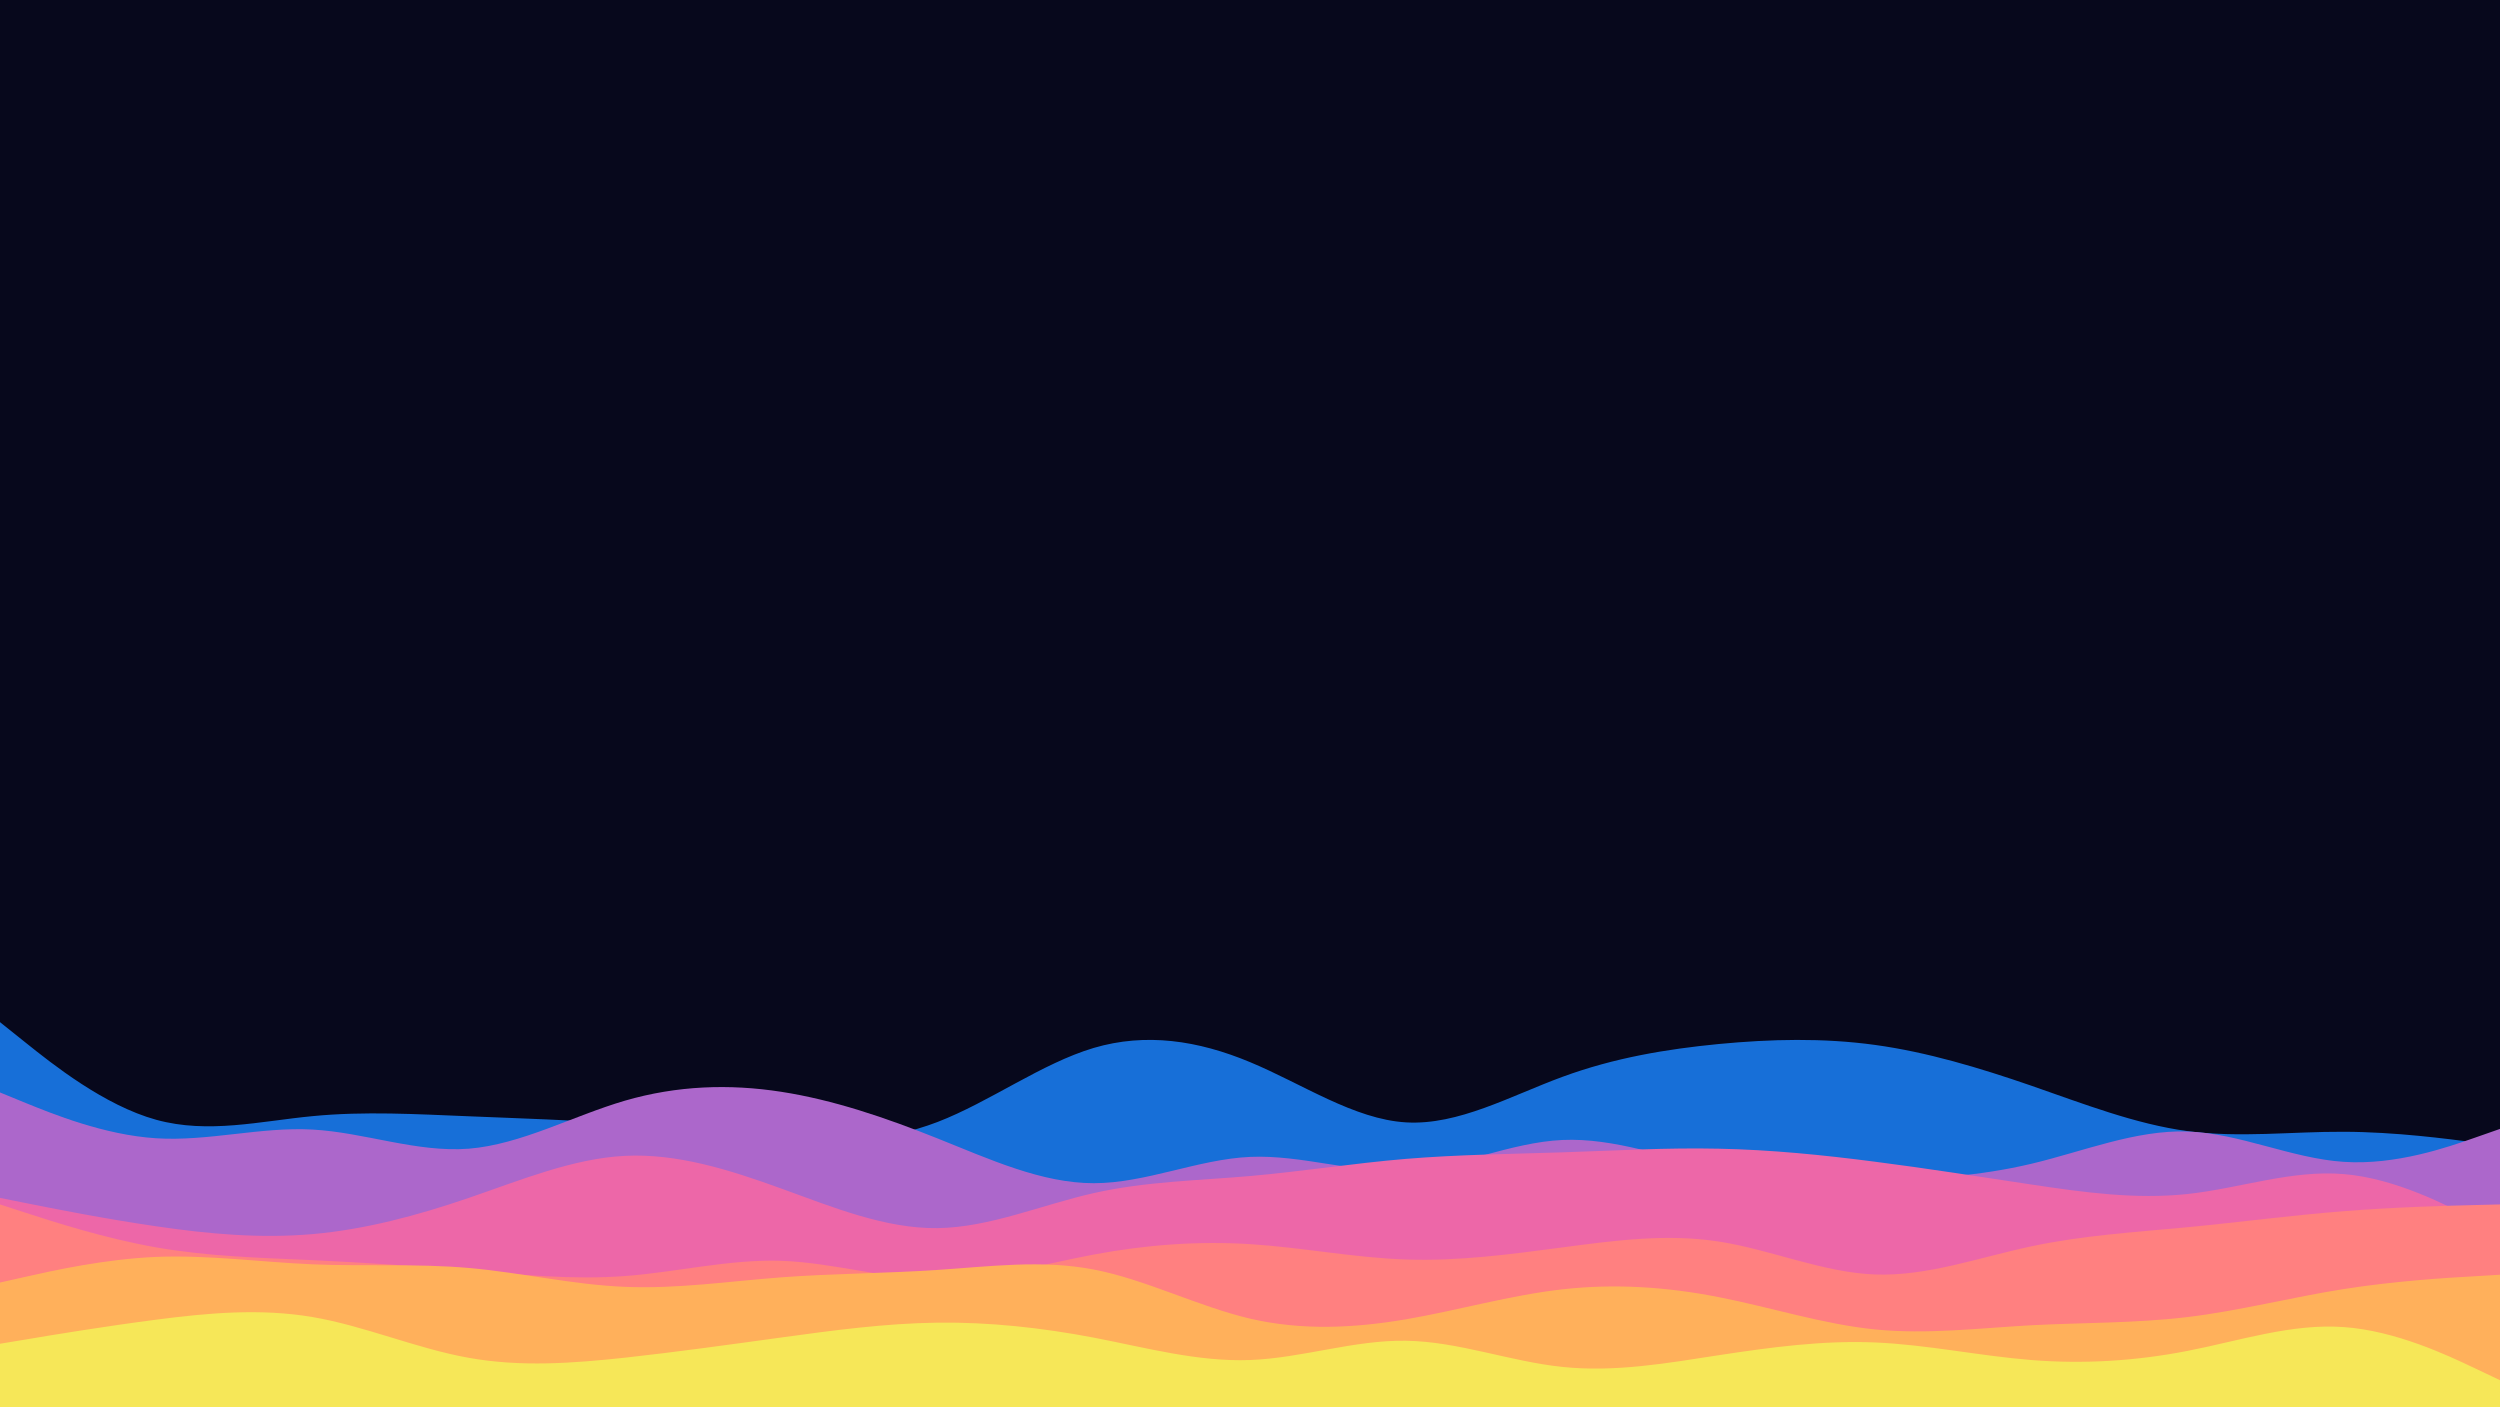
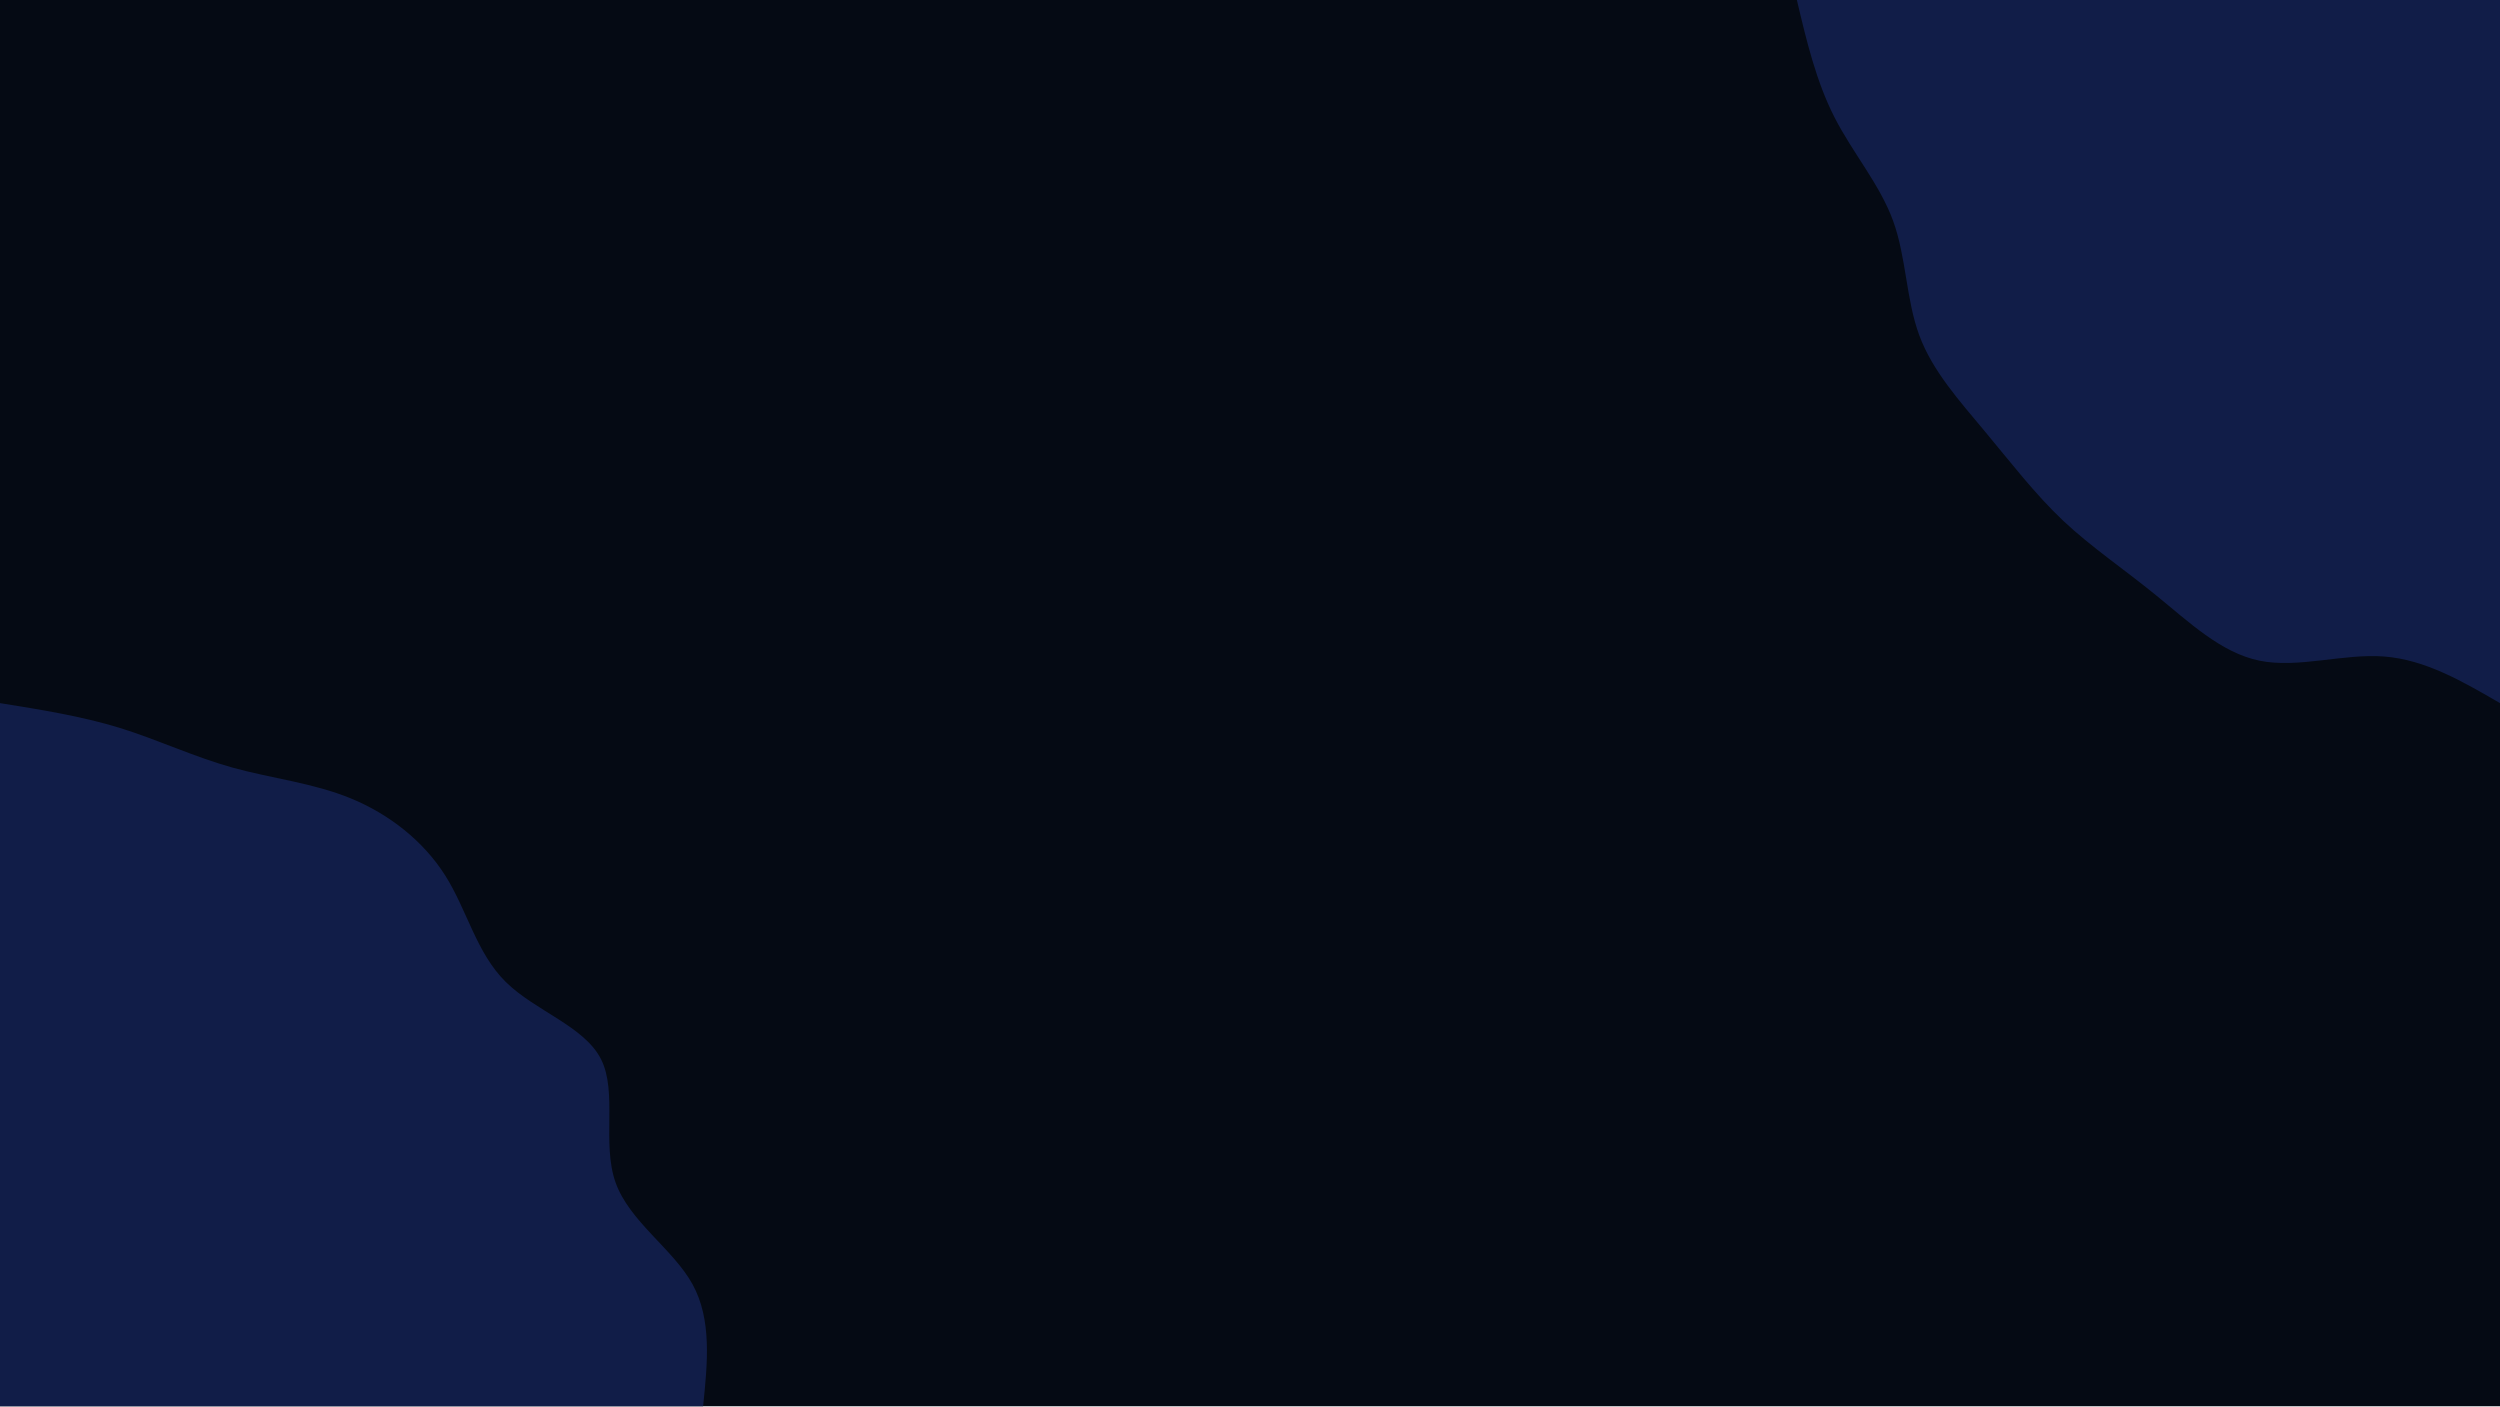
<svg xmlns="http://www.w3.org/2000/svg" id="visual" viewBox="0 0 1920 1080" width="1920" height="1080" version="1.1">
-   <rect x="0" y="0" width="1920" height="1080" fill="#07081c" />
-   <path d="M0 785L20 801C40 817 80 849 120 860C160 871 200 861 240 857.2C280 853.3 320 855.7 360 857.3C400 859 440 860 480 863.5C520 867 560 873 600 875.5C640 878 680 877 720 861.7C760 846.3 800 816.7 840 804.8C880 793 920 799 960 815.7C1000 832.3 1040 859.7 1080 862C1120 864.3 1160 841.7 1200 827C1240 812.3 1280 805.7 1320 801.8C1360 798 1400 797 1440 802.5C1480 808 1520 820 1560 833.8C1600 847.7 1640 863.3 1680 868.7C1720 874 1760 869 1800 869.2C1840 869.3 1880 874.7 1900 877.3L1920 880L1920 1081L1900 1081C1880 1081 1840 1081 1800 1081C1760 1081 1720 1081 1680 1081C1640 1081 1600 1081 1560 1081C1520 1081 1480 1081 1440 1081C1400 1081 1360 1081 1320 1081C1280 1081 1240 1081 1200 1081C1160 1081 1120 1081 1080 1081C1040 1081 1000 1081 960 1081C920 1081 880 1081 840 1081C800 1081 760 1081 720 1081C680 1081 640 1081 600 1081C560 1081 520 1081 480 1081C440 1081 400 1081 360 1081C320 1081 280 1081 240 1081C200 1081 160 1081 120 1081C80 1081 40 1081 20 1081L0 1081Z" fill="#176fd8" />
-   <path d="M0 839L20 847.2C40 855.3 80 871.7 120 874.2C160 876.7 200 865.3 240 867.5C280 869.7 320 885.3 360 882.2C400 879 440 857 480 845.3C520 833.7 560 832.3 600 838.5C640 844.7 680 858.3 720 874.3C760 890.3 800 908.7 840 908.7C880 908.7 920 890.3 960 888.5C1000 886.7 1040 901.3 1080 899C1120 896.7 1160 877.3 1200 875.5C1240 873.7 1280 889.3 1320 897.7C1360 906 1400 907 1440 906.3C1480 905.7 1520 903.3 1560 893.8C1600 884.3 1640 867.7 1680 869C1720 870.3 1760 889.7 1800 892.3C1840 895 1880 881 1900 874L1920 867L1920 1081L1900 1081C1880 1081 1840 1081 1800 1081C1760 1081 1720 1081 1680 1081C1640 1081 1600 1081 1560 1081C1520 1081 1480 1081 1440 1081C1400 1081 1360 1081 1320 1081C1280 1081 1240 1081 1200 1081C1160 1081 1120 1081 1080 1081C1040 1081 1000 1081 960 1081C920 1081 880 1081 840 1081C800 1081 760 1081 720 1081C680 1081 640 1081 600 1081C560 1081 520 1081 480 1081C440 1081 400 1081 360 1081C320 1081 280 1081 240 1081C200 1081 160 1081 120 1081C80 1081 40 1081 20 1081L0 1081Z" fill="#ac67cb" />
-   <path d="M0 920L20 924C40 928 80 936 120 941.8C160 947.7 200 951.3 240 947.8C280 944.3 320 933.7 360 920C400 906.3 440 889.7 480 887.7C520 885.7 560 898.3 600 912.8C640 927.3 680 943.7 720 943.2C760 942.7 800 925.3 840 916.3C880 907.3 920 906.7 960 903.2C1000 899.7 1040 893.3 1080 890C1120 886.7 1160 886.3 1200 885C1240 883.7 1280 881.3 1320 882.2C1360 883 1400 887 1440 892.2C1480 897.3 1520 903.7 1560 909.7C1600 915.7 1640 921.3 1680 917C1720 912.7 1760 898.3 1800 901.7C1840 905 1880 926 1900 936.5L1920 947L1920 1081L1900 1081C1880 1081 1840 1081 1800 1081C1760 1081 1720 1081 1680 1081C1640 1081 1600 1081 1560 1081C1520 1081 1480 1081 1440 1081C1400 1081 1360 1081 1320 1081C1280 1081 1240 1081 1200 1081C1160 1081 1120 1081 1080 1081C1040 1081 1000 1081 960 1081C920 1081 880 1081 840 1081C800 1081 760 1081 720 1081C680 1081 640 1081 600 1081C560 1081 520 1081 480 1081C440 1081 400 1081 360 1081C320 1081 280 1081 240 1081C200 1081 160 1081 120 1081C80 1081 40 1081 20 1081L0 1081Z" fill="#ed67a8" />
-   <path d="M0 925L20 931.5C40 938 80 951 120 958C160 965 200 966 240 967.8C280 969.7 320 972.3 360 975.7C400 979 440 983 480 980C520 977 560 967 600 968.3C640 969.7 680 982.3 720 982.7C760 983 800 971 840 963.5C880 956 920 953 960 955.5C1000 958 1040 966 1080 967.3C1120 968.7 1160 963.3 1200 958C1240 952.7 1280 947.3 1320 953.5C1360 959.7 1400 977.3 1440 978.8C1480 980.3 1520 965.7 1560 957.2C1600 948.7 1640 946.3 1680 942.5C1720 938.7 1760 933.3 1800 930.2C1840 927 1880 926 1900 925.5L1920 925L1920 1081L1900 1081C1880 1081 1840 1081 1800 1081C1760 1081 1720 1081 1680 1081C1640 1081 1600 1081 1560 1081C1520 1081 1480 1081 1440 1081C1400 1081 1360 1081 1320 1081C1280 1081 1240 1081 1200 1081C1160 1081 1120 1081 1080 1081C1040 1081 1000 1081 960 1081C920 1081 880 1081 840 1081C800 1081 760 1081 720 1081C680 1081 640 1081 600 1081C560 1081 520 1081 480 1081C440 1081 400 1081 360 1081C320 1081 280 1081 240 1081C200 1081 160 1081 120 1081C80 1081 40 1081 20 1081L0 1081Z" fill="#ff8080" />
-   <path d="M0 985L20 980.5C40 976 80 967 120 965.3C160 963.7 200 969.3 240 971C280 972.7 320 970.3 360 973.8C400 977.3 440 986.7 480 988.3C520 990 560 984 600 981C640 978 680 978 720 975.3C760 972.7 800 967.3 840 975C880 982.7 920 1003.3 960 1012.7C1000 1022 1040 1020 1080 1013.2C1120 1006.3 1160 994.7 1200 990.2C1240 985.7 1280 988.3 1320 996.2C1360 1004 1400 1017 1440 1021C1480 1025 1520 1020 1560 1017.8C1600 1015.7 1640 1016.3 1680 1011.5C1720 1006.7 1760 996.3 1800 990C1840 983.7 1880 981.3 1900 980.2L1920 979L1920 1081L1900 1081C1880 1081 1840 1081 1800 1081C1760 1081 1720 1081 1680 1081C1640 1081 1600 1081 1560 1081C1520 1081 1480 1081 1440 1081C1400 1081 1360 1081 1320 1081C1280 1081 1240 1081 1200 1081C1160 1081 1120 1081 1080 1081C1040 1081 1000 1081 960 1081C920 1081 880 1081 840 1081C800 1081 760 1081 720 1081C680 1081 640 1081 600 1081C560 1081 520 1081 480 1081C440 1081 400 1081 360 1081C320 1081 280 1081 240 1081C200 1081 160 1081 120 1081C80 1081 40 1081 20 1081L0 1081Z" fill="#ffb05b" />
-   <path d="M0 1032L20 1028.7C40 1025.3 80 1018.7 120 1013.5C160 1008.3 200 1004.7 240 1011.5C280 1018.3 320 1035.7 360 1042.8C400 1050 440 1047 480 1042.7C520 1038.3 560 1032.7 600 1027.2C640 1021.7 680 1016.3 720 1015.8C760 1015.3 800 1019.7 840 1027.3C880 1035 920 1046 960 1044.5C1000 1043 1040 1029 1080 1029.7C1120 1030.3 1160 1045.7 1200 1049.8C1240 1054 1280 1047 1320 1040.8C1360 1034.7 1400 1029.3 1440 1031C1480 1032.7 1520 1041.3 1560 1044.5C1600 1047.7 1640 1045.3 1680 1037.5C1720 1029.7 1760 1016.3 1800 1019.2C1840 1022 1880 1041 1900 1050.5L1920 1060L1920 1081L1900 1081C1880 1081 1840 1081 1800 1081C1760 1081 1720 1081 1680 1081C1640 1081 1600 1081 1560 1081C1520 1081 1480 1081 1440 1081C1400 1081 1360 1081 1320 1081C1280 1081 1240 1081 1200 1081C1160 1081 1120 1081 1080 1081C1040 1081 1000 1081 960 1081C920 1081 880 1081 840 1081C800 1081 760 1081 720 1081C680 1081 640 1081 600 1081C560 1081 520 1081 480 1081C440 1081 400 1081 360 1081C320 1081 280 1081 240 1081C200 1081 160 1081 120 1081C80 1081 40 1081 20 1081L0 1081Z" fill="#f6e758" />
+   <rect x="0" y="0" width="1920" height="1080" fill="#050a14" />
+   <defs>
+     <linearGradient id="grad1_0" x1="43.8%" y1="0%" x2="100%" y2="100%">
+       <stop offset="14.444%" stop-color="#050a14" stop-opacity="1" />
+       <stop offset="85.556%" stop-color="#050a14" stop-opacity="1" />
+     </linearGradient>
+   </defs>
+   <defs>
+     <linearGradient id="grad2_0" x1="0%" y1="0%" x2="56.3%" y2="100%">
+       <stop offset="14.444%" stop-color="#050a14" stop-opacity="1" />
+       <stop offset="85.556%" stop-color="#050a14" stop-opacity="1" />
+     </linearGradient>
+   </defs>
+   <g transform="translate(1920, 0)">
+     <path d="M0 540C-28.7 523.3 -57.3 506.7 -88.9 504.2C-120.5 501.8 -155 513.5 -184.7 507.4C-214.3 501.4 -239.1 477.5 -264 457.3C-288.9 437 -313.8 420.3 -335.5 399.9C-357.2 379.4 -375.6 355.3 -395.3 331.7C-414.9 308.1 -435.8 285.1 -446 257.5C-456.2 229.9 -455.9 197.7 -466.1 169.6C-476.3 141.6 -497 117.7 -511.1 90.1C-525.2 62.5 -532.6 31.3 -540 0L0 0Z" fill="#111d48" />
+   </g>
+   <g transform="translate(0, 1080)">
+     <path d="M0 -540C31.2 -535 62.5 -530 91.9 -521C121.2 -511.9 148.8 -498.8 178.5 -490.5C208.3 -482.2 240.3 -478.8 269.5 -466.8C298.7 -454.8 325.2 -434.2 342 -407.5C358.8 -380.9 365.9 -348.1 388.4 -325.9C410.9 -303.6 448.8 -291.9 461.6 -266.5C474.4 -241.1 462.1 -202.1 472.7 -172C483.3 -142 516.8 -120.9 531.8 -93.8C546.8 -66.6 543.4 -33.3 540 0L0 0Z" fill="#111d48" />
+   </g>
</svg>
